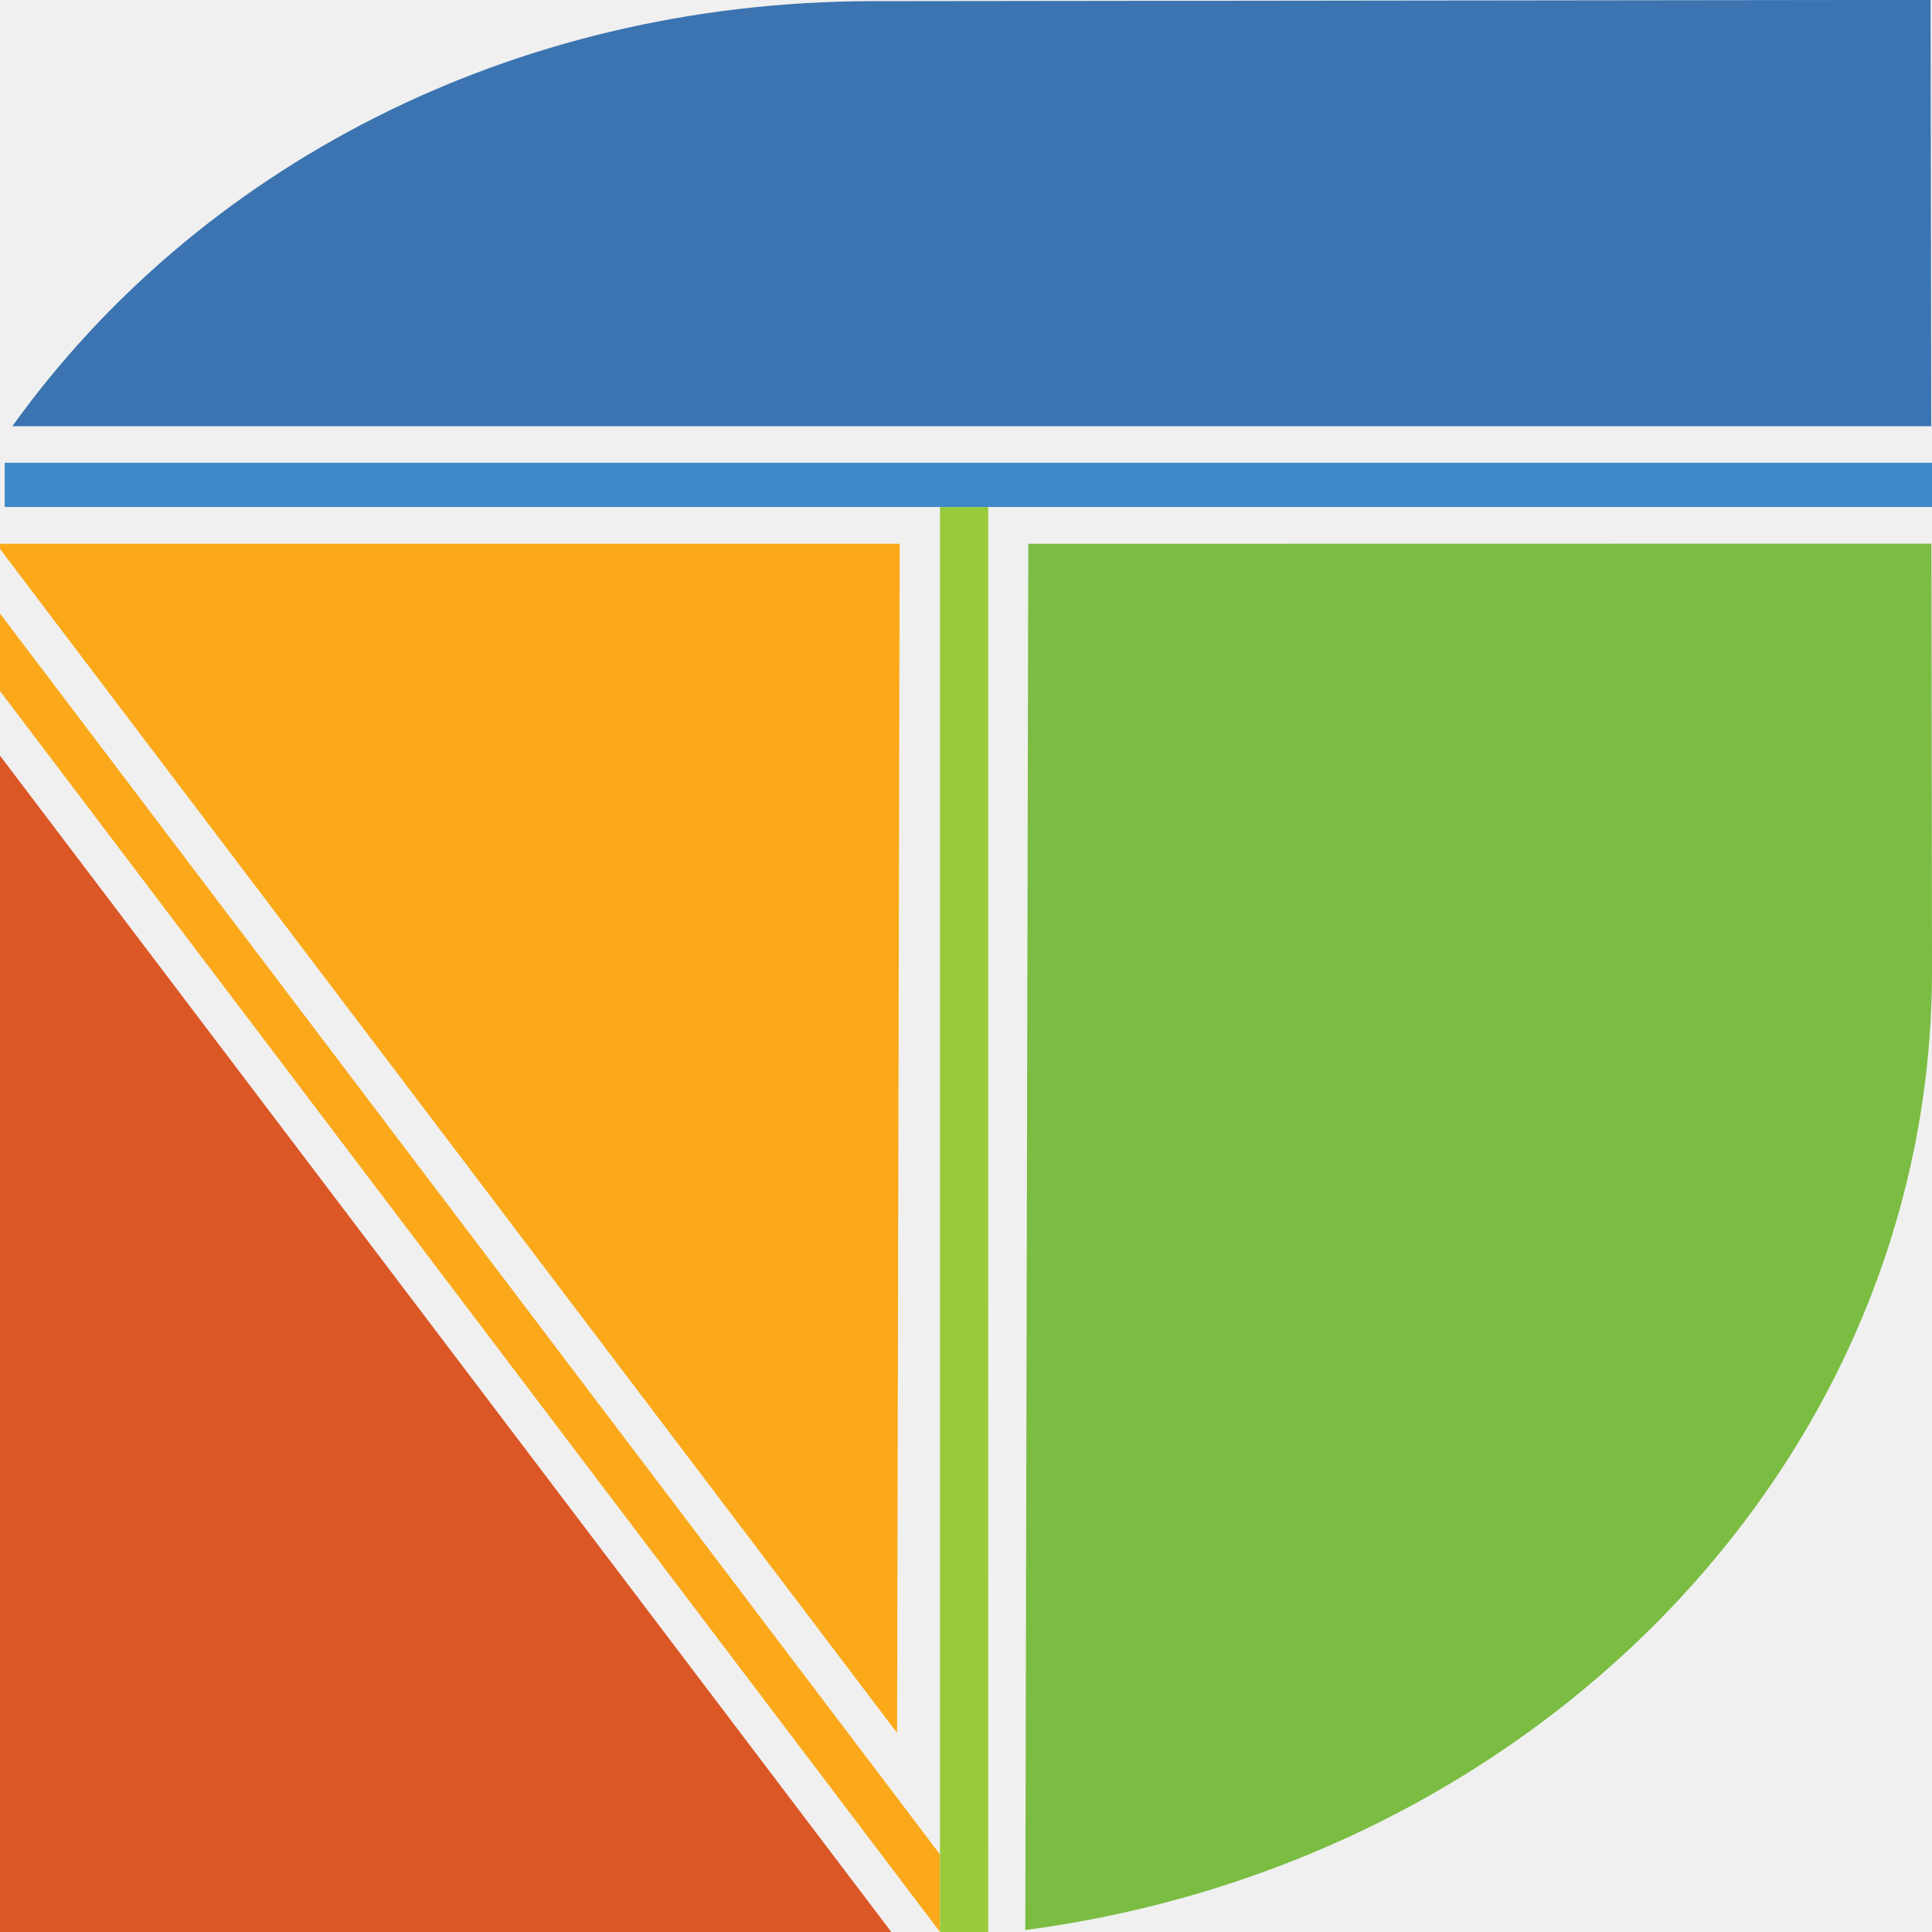
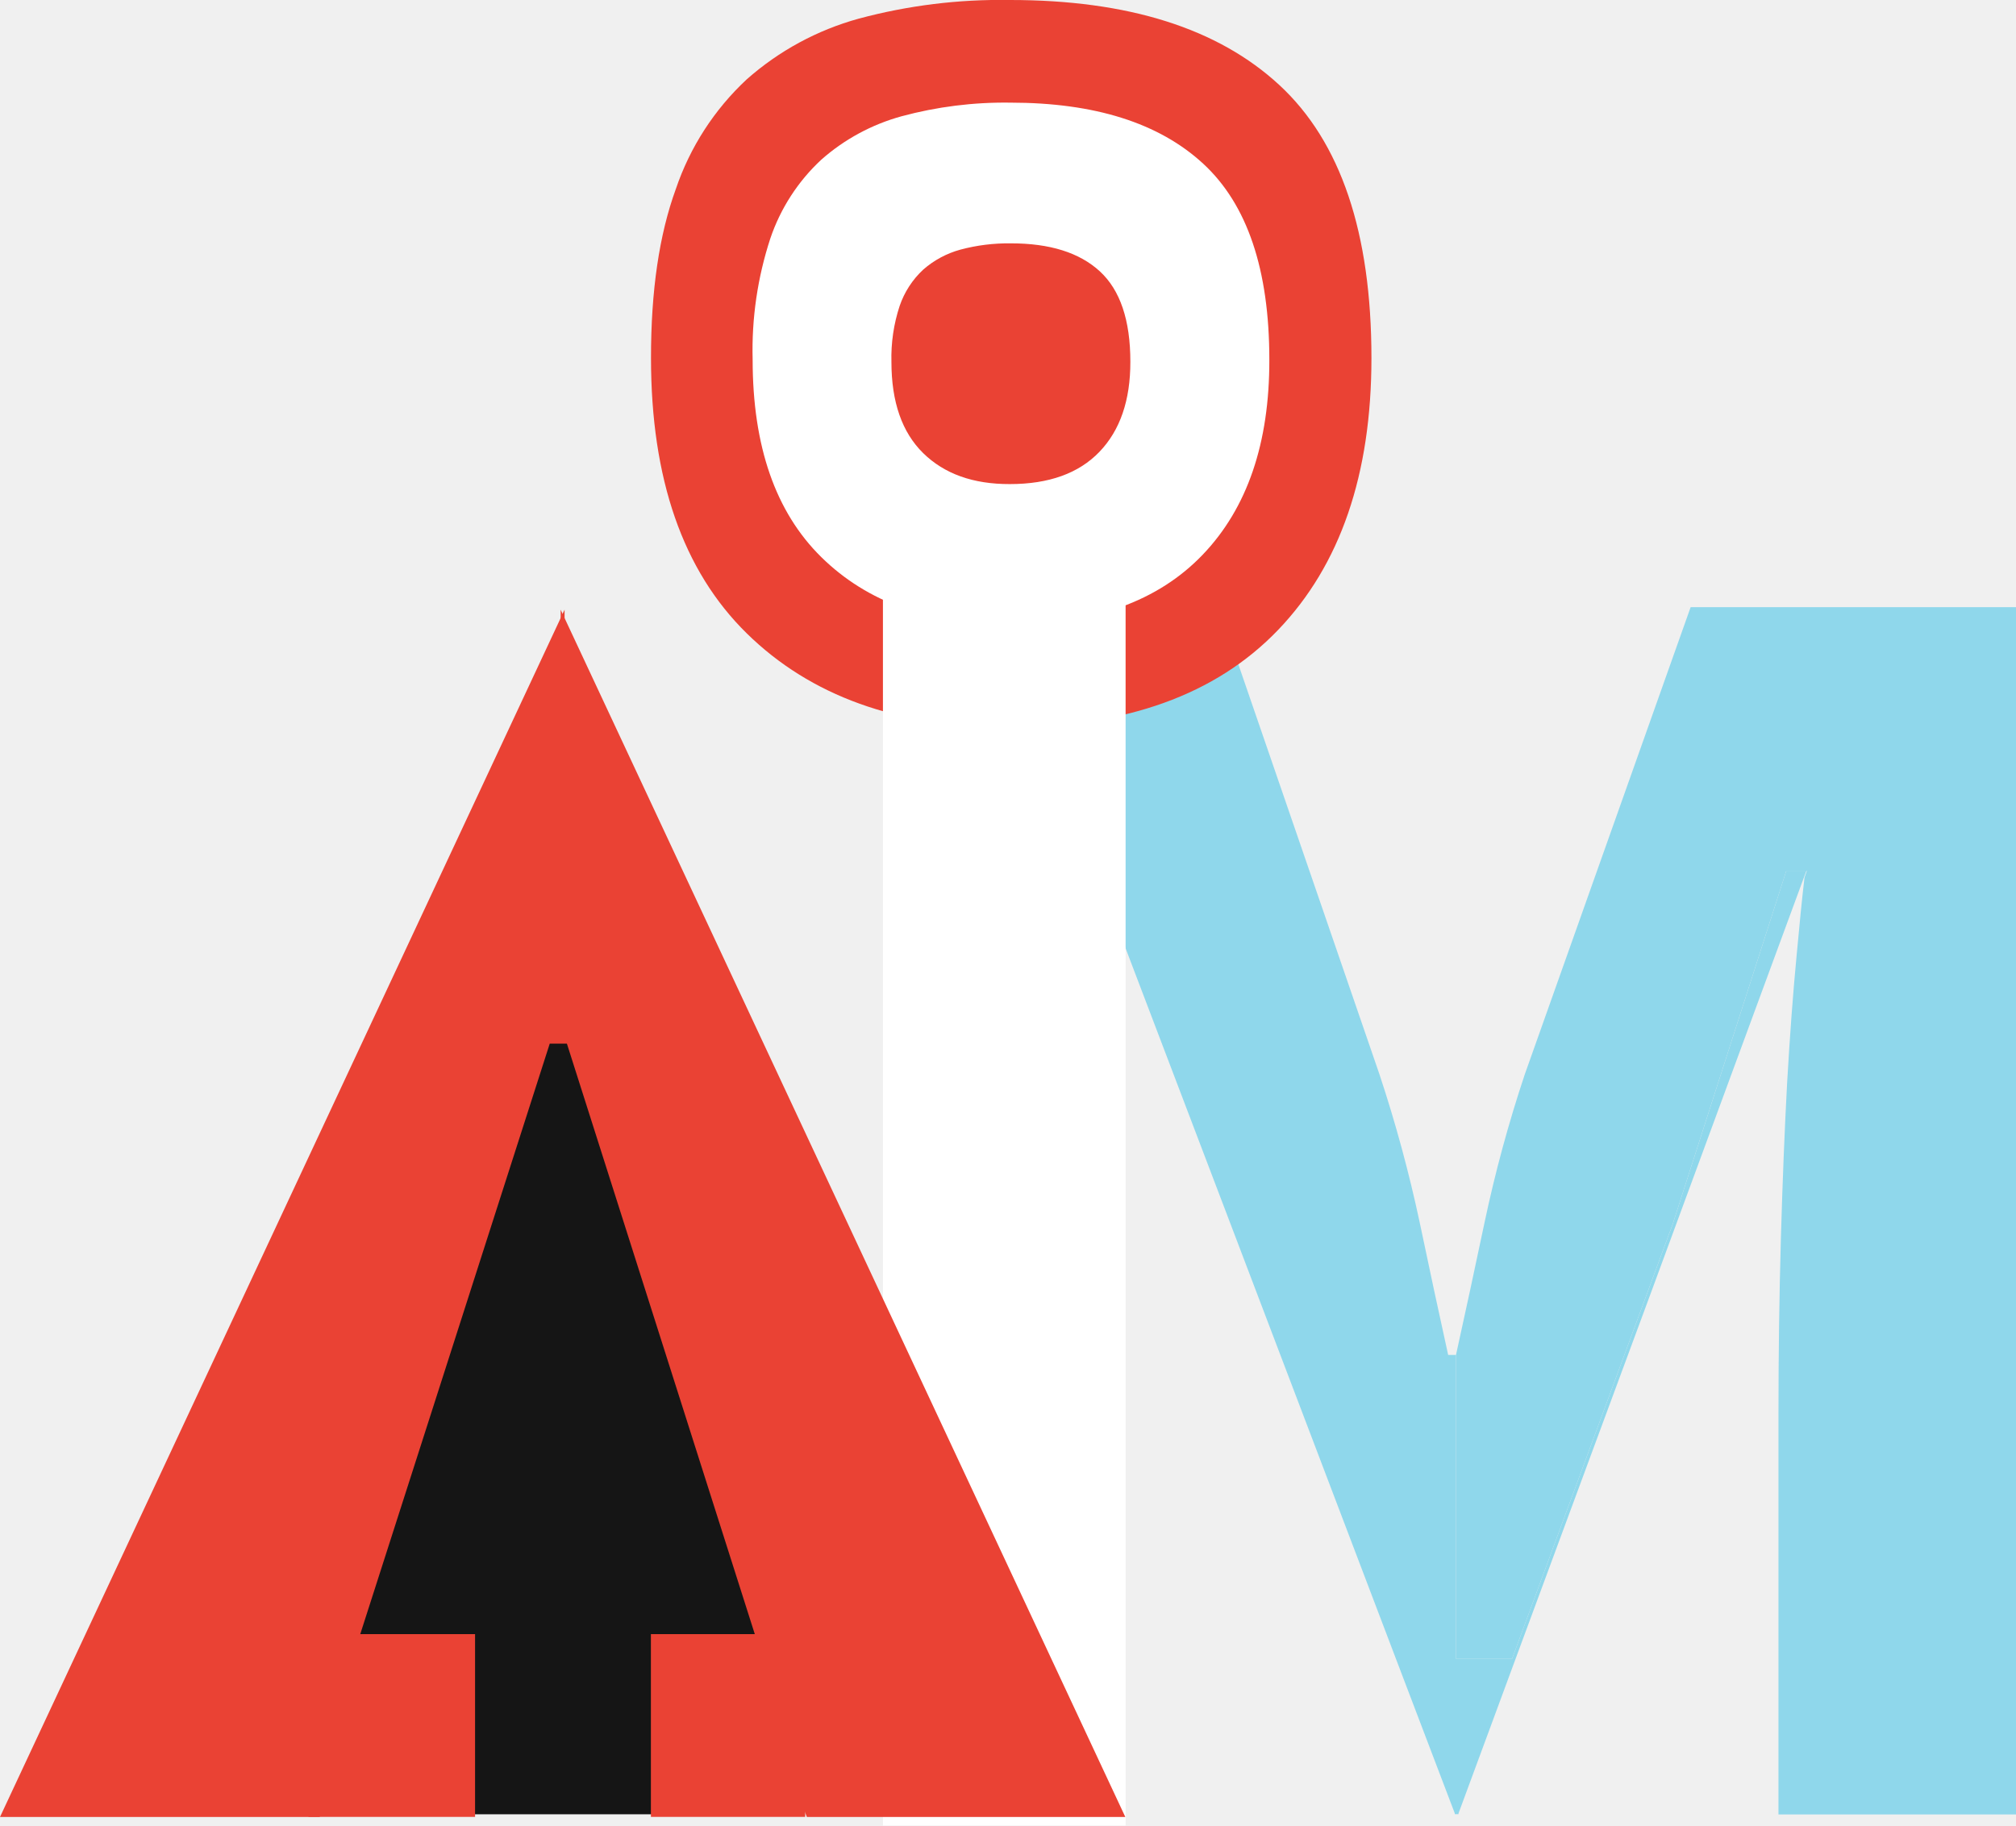
- <svg xmlns="http://www.w3.org/2000/svg" viewBox="0 0 400 400">
+ <svg xmlns="http://www.w3.org/2000/svg" viewBox="0 0 216 195.64">
  <defs>
-     <style>.cls-1{fill:#7bbc42;}.cls-2{fill:#3b74b0;}.cls-3{fill:#fba919;}.cls-4{fill:#dc5726;}.cls-5{fill:#fba91a;}.cls-6{fill:#99ca3c;}.cls-7{fill:#3f89c9;}</style>
+     <style>.cls-1{fill:#8fd7eb;}.cls-2{fill:#ea4234;}.cls-3{fill:#fff;}.cls-4{fill:#151515;}</style>
  </defs>
  <g id="Layer_2" data-name="Layer 2">
-     <g id="Layer_1-2" data-name="Layer 1">
-       <path class="cls-1" d="M212.9,112.59l-.62,287c106.25-14,187.86-97.73,187.72-198.92l-.12-88.11Z" />
-       <path class="cls-2" d="M379.28,0,180.64.24c-75.34.09-140,34.91-178.08,88H399.84L399.71,0Z" />
-       <polygon class="cls-3" points="185.73 358.78 186.27 112.59 0 112.59 0 113.65 9.31 125.95 185.73 358.78" />
-       <polygon class="cls-4" points="184.54 400 0 156.45 0 400 184.54 400" />
-       <polygon class="cls-5" points="194.61 383.93 0 127.02 0 143.07 194.61 399.98 194.61 383.93" />
-       <polygon class="cls-6" points="194.61 383.93 194.61 399.98 194.61 400 204.59 400 204.6 104.97 194.61 104.97 194.61 383.93" />
-       <polygon class="cls-7" points="400 95.81 0.97 95.81 0.97 104.97 194.61 104.97 204.6 104.97 400 104.97 400 95.81" />
+     <g id="Layer_3" data-name="Layer 3">
+       <path class="cls-1" d="M193.38,93.32l-.17,0v0h-1.82l-12.16,37.83L162,177.79h-6V145.21q1.47-6.66,3.06-14.2a144.54,144.54,0,0,1,4.31-15.87l17.77-50.07H216V194.46H190.55V151.65q0-9.84.26-18.94t.67-16.7q.44-7.61,1-13.45c.32-3.49.6-6.33.86-8.52l.25-.7Z" />
+       <path class="cls-1" d="M193.38,93.32h0l-.17,0v0h-1.82l-12.16,37.84L162,177.79h-6V145.21h-.84q-1.47-6.66-3.05-14.2a149.8,149.8,0,0,0-4.31-15.87L130.57,65.06H95v129.4h25.46V151.65q0-9.84-.26-18.94t-.69-16.7q-.42-7.62-.94-13.45c-.32-3.51-.61-6.35-.87-8.55l14.4,37.84,17.47,45.94,6.3,16.55,0,.09h.07v0l.13,0,.13,0v0h.07l0-.09,6.11-16.55,14.48-39.17L193.29,94l.26-.69Z" />
+       <path class="cls-2" d="M107.94,77.94q19,0,29-10.43t10-29.14q0-20.14-9.87-29.26T108.19,0A58.66,58.66,0,0,0,92,2,30.23,30.23,0,0,0,80,8.51a28.58,28.58,0,0,0-7.59,11.75q-2.67,7.32-2.66,18.11,0,19.43,10.25,29.5T107.94,77.94Z" />
+       <path class="cls-3" d="M108.07,64.34q12.38,0,18.88-6.79t6.51-19q0-13.11-6.43-19T108.24,13.6a38,38,0,0,0-10.55,1.33,19.59,19.59,0,0,0-7.83,4.21,18.74,18.74,0,0,0-5,7.65,34.93,34.93,0,0,0-1.73,11.79q0,12.64,6.68,19.2T108.07,64.34Z" />
+       <path class="cls-3" d="M108.05,66.94q13.64,0,20.81-7.49T136,38.54q0-14.46-7.09-21T108.23,11A42.36,42.36,0,0,0,96.6,12.46,21.66,21.66,0,0,0,88,17.11a20.47,20.47,0,0,0-5.46,8.43,38.46,38.46,0,0,0-1.9,13q0,13.93,7.36,21.17T108.05,66.94Z" />
+       <path class="cls-2" d="M108.2,51.88q6.28,0,9.6-3.46t3.31-9.65q0-6.68-3.27-9.69t-9.56-3a19.91,19.91,0,0,0-5.37.67,10.07,10.07,0,0,0-4,2.15,9.52,9.52,0,0,0-2.52,3.89,17.67,17.67,0,0,0-.88,6q0,6.43,3.4,9.77T108.2,51.88Z" />
+       <rect class="cls-3" x="94.6" y="62.69" width="26" height="132.96" />
+       <path class="cls-2" d="M60.07,65.34V179.05H80.33l6.12,15.68h34.12Z" />
+       <path class="cls-2" d="M0,194.73H34.25l5.86-15.68H60.49V65.34Z" />
+       <rect class="cls-4" x="50.11" y="174.19" width="20.29" height="20.25" />
+       <rect class="cls-2" x="33.05" y="152.64" width="17.85" height="42.08" />
+       <rect class="cls-2" x="69.74" y="152.64" width="16.53" height="42.08" />
+       <polygon class="cls-4" points="59.82 175.13 38.6 175.13 58.9 111.85 59.82 111.85 60.74 111.85 80.87 175.13 59.82 175.13" />
    </g>
  </g>
</svg>
